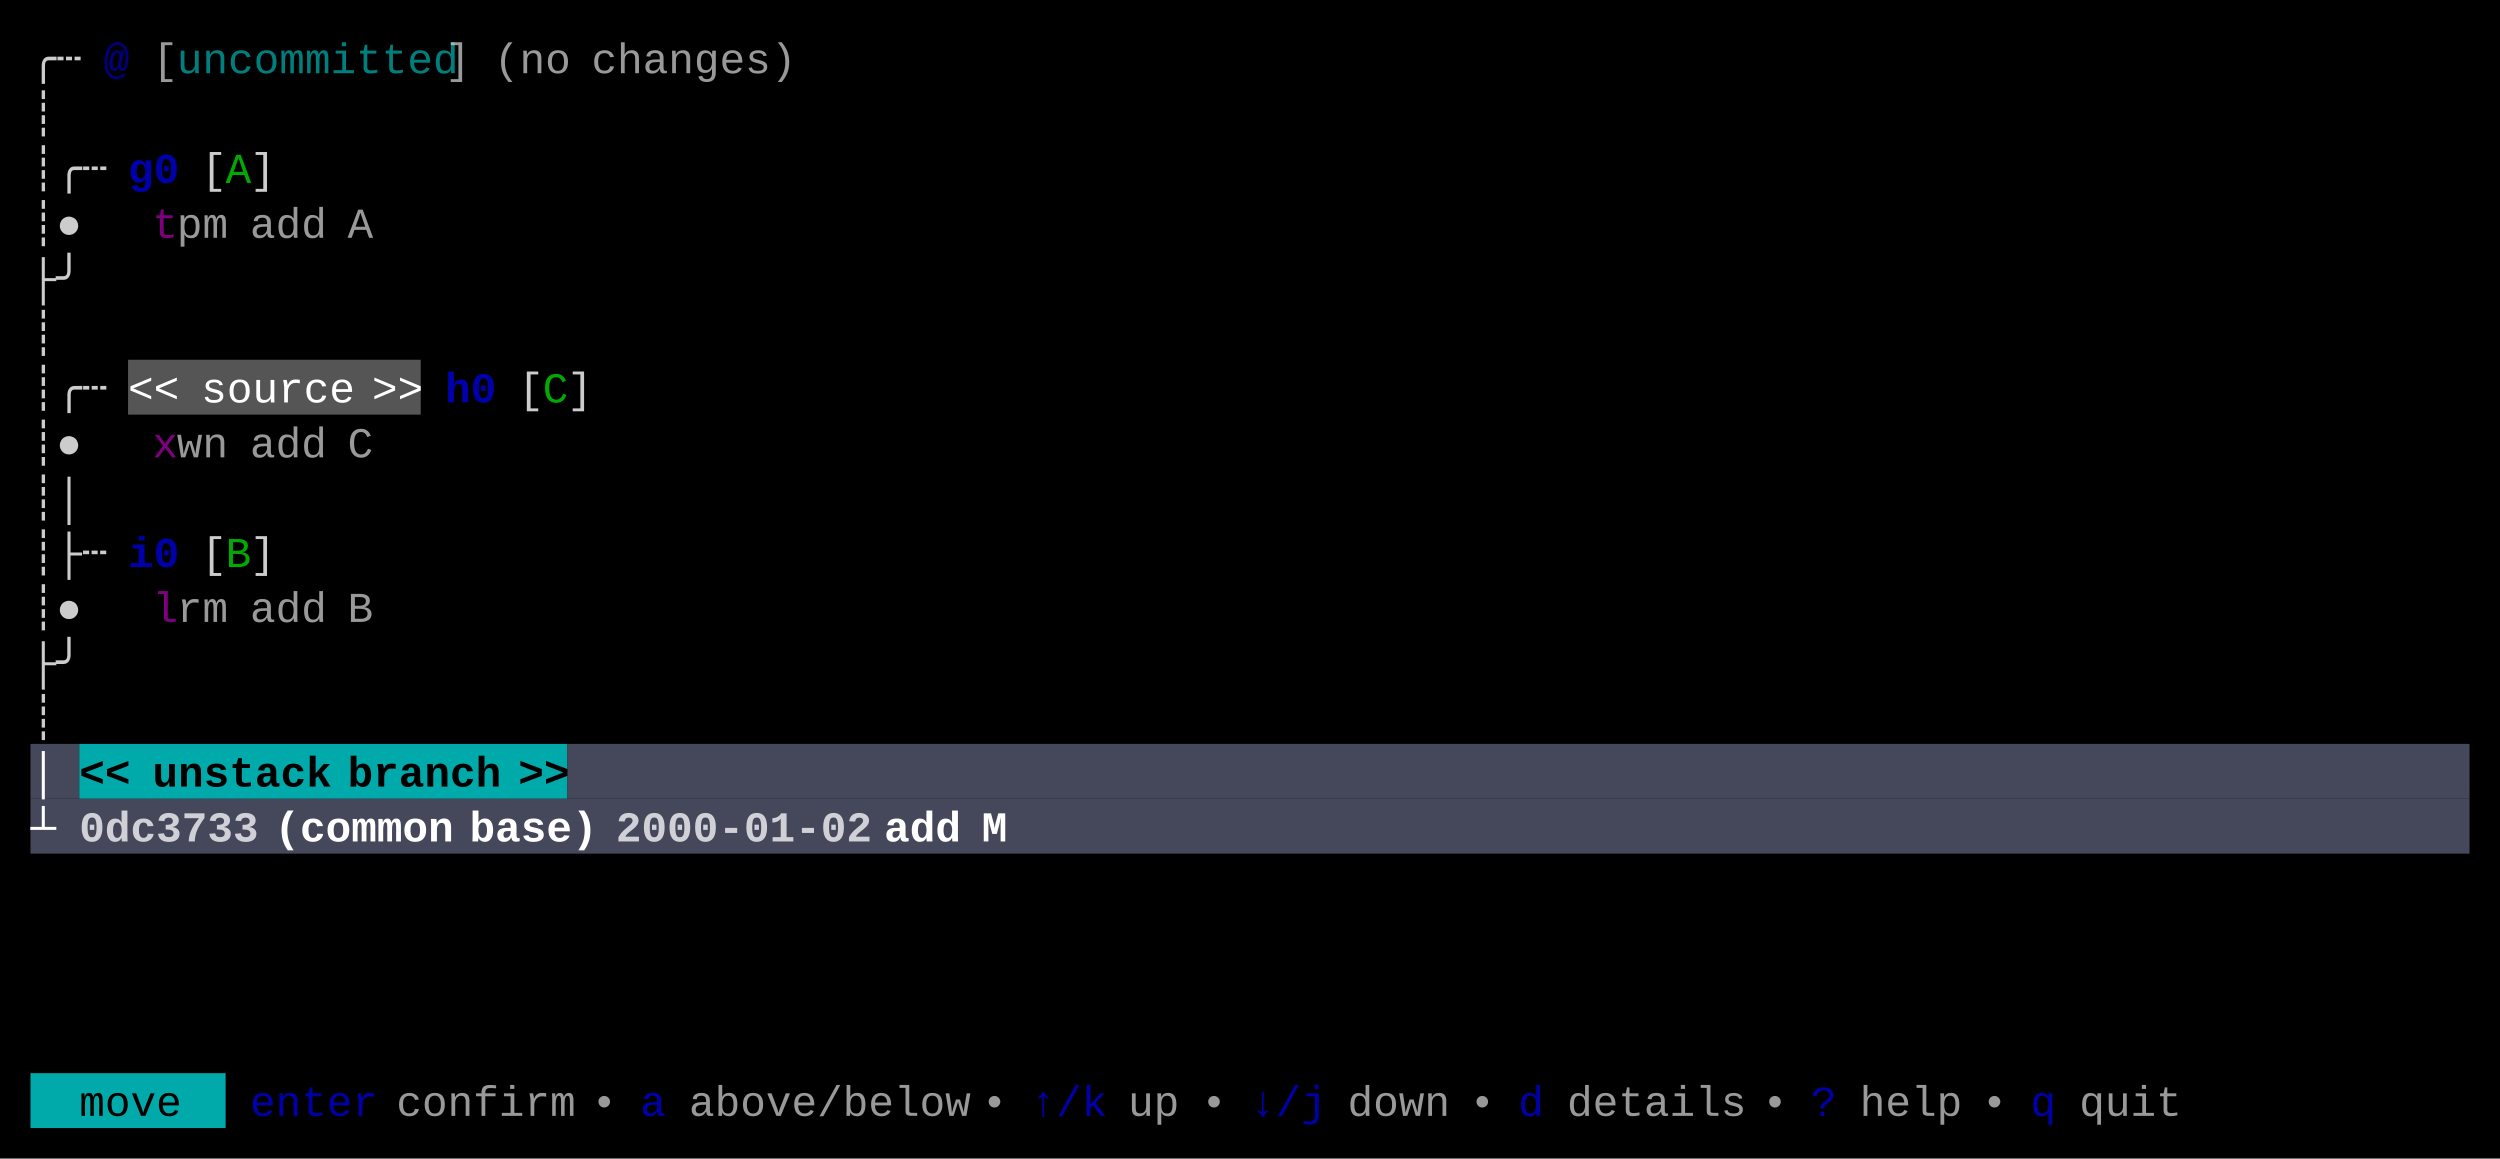
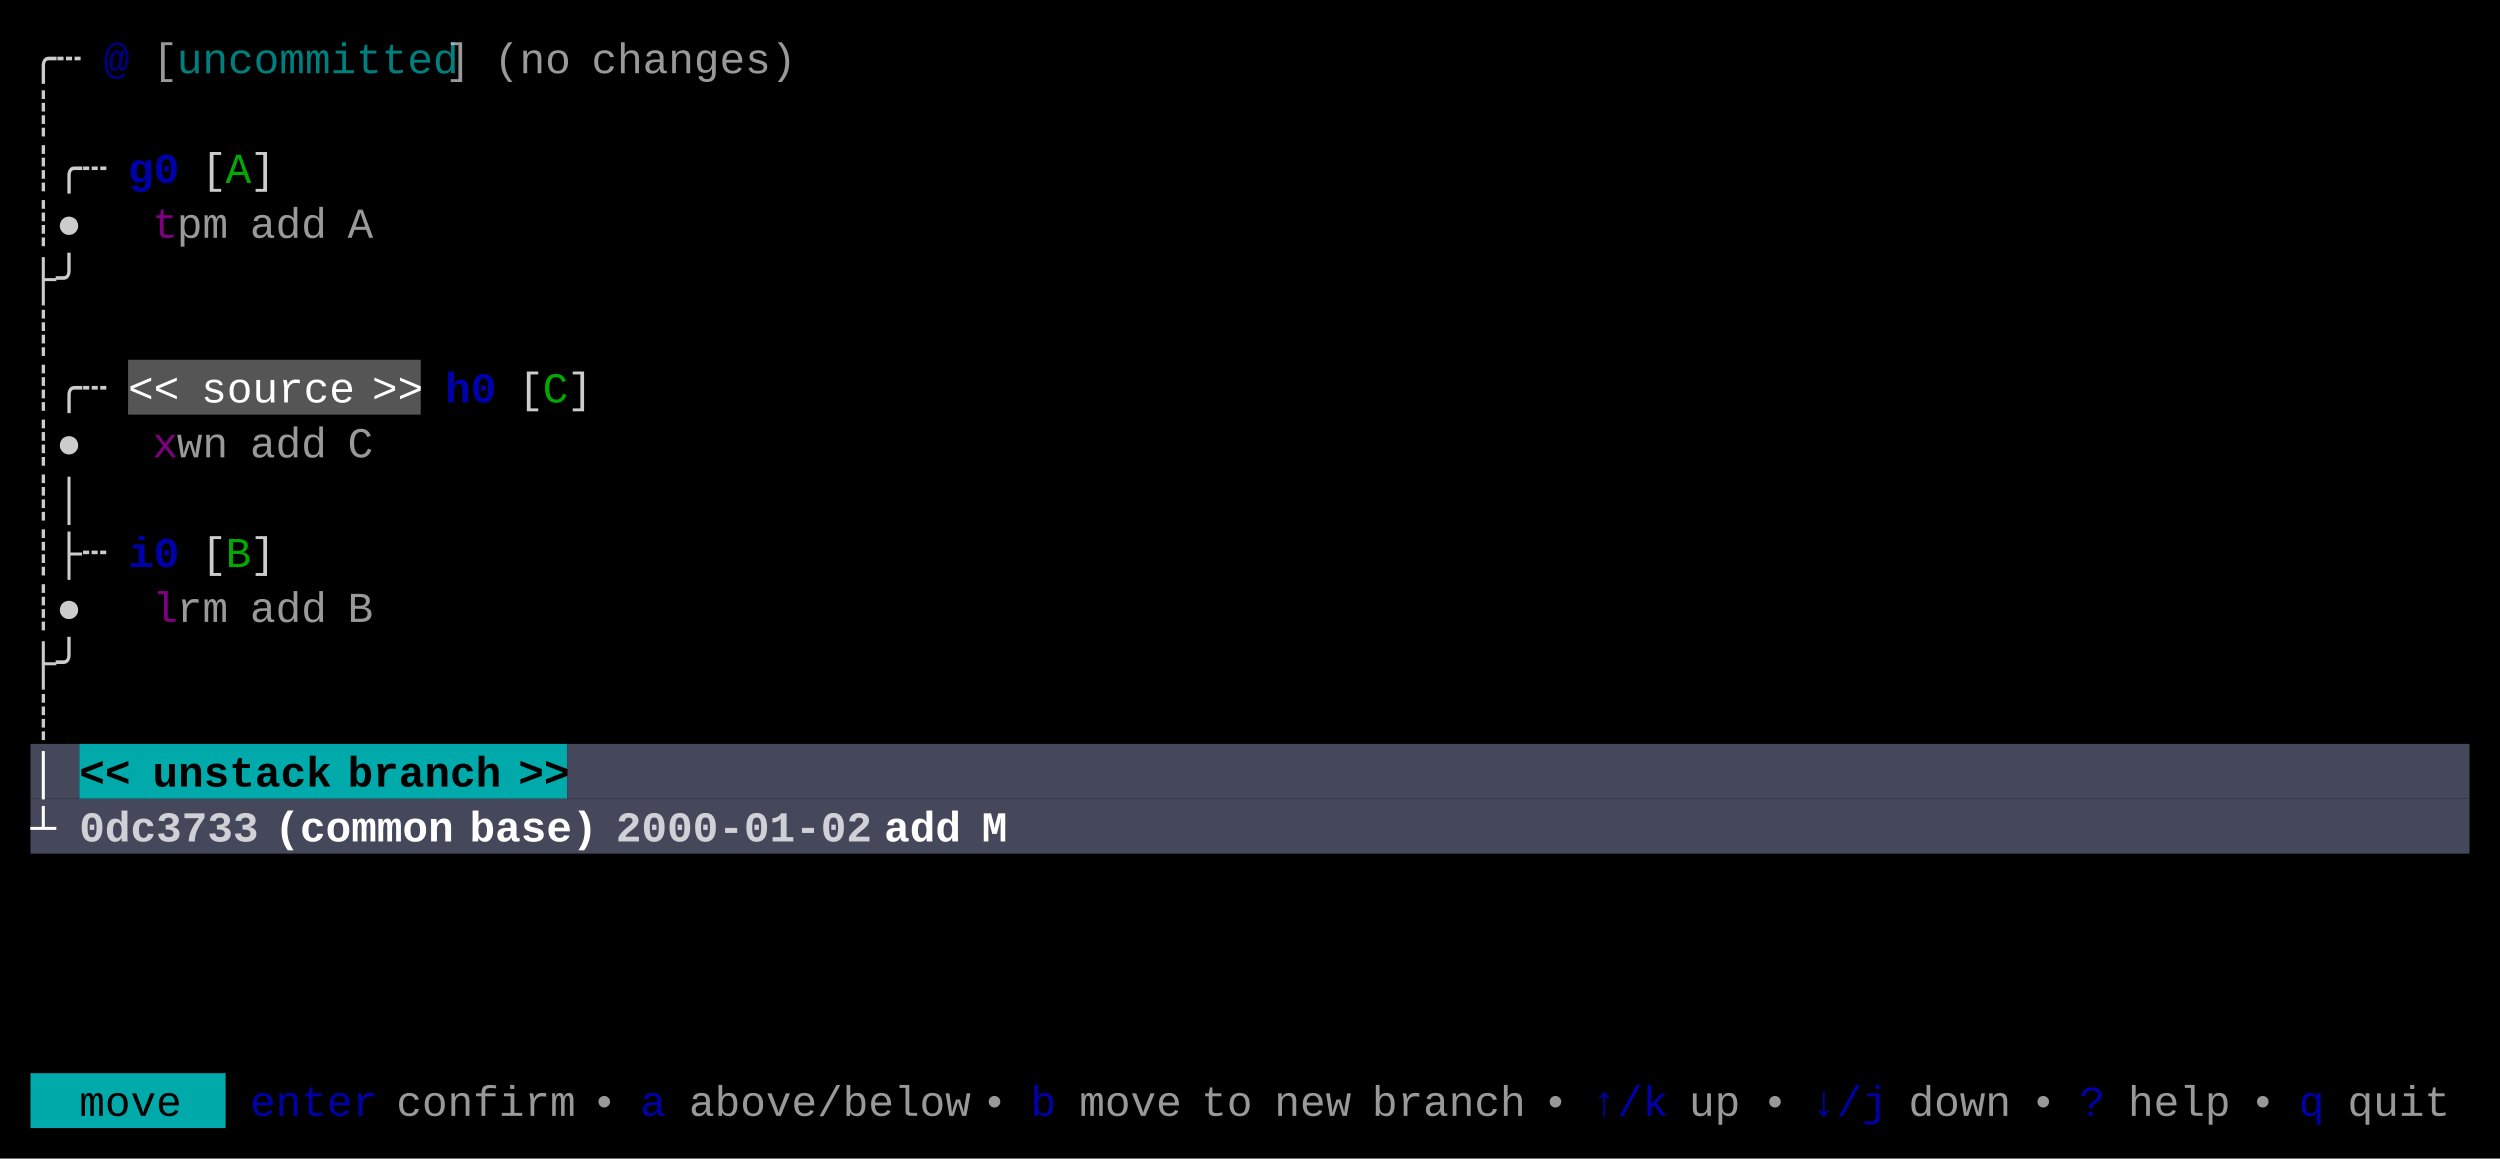
<svg xmlns="http://www.w3.org/2000/svg" width="820" height="380" viewBox="0 0 820 380">
  <rect x="0" y="0" width="820" height="380" fill="#000000" />
  <rect x="42" y="118" width="96" height="18" fill="#555555" />
  <rect x="10" y="244" width="16" height="18" fill="#45475A" />
  <rect x="26" y="244" width="160" height="18" fill="#00AAAA" />
  <rect x="186" y="244" width="624" height="18" fill="#45475A" />
  <rect x="10" y="262" width="800" height="18" fill="#45475A" />
  <rect x="10" y="352" width="64" height="18" fill="#00AAAA" />
  <g font-family="Menlo, Monaco, 'Courier New', monospace" font-size="14" xml:space="preserve">
    <text x="10 18" y="24" style="fill:#CCCCCC;">╭┄</text>
    <text x="34" y="24" style="fill:#0000AA;font-weight:bold;opacity:0.75;">@</text>
    <text x="50" y="24" style="fill:#CCCCCC;opacity:0.75;">[</text>
    <text x="58 66 74 82 90 98 106 114 122 130 138" y="24" style="fill:#00AAAA;opacity:0.75;">uncommitted</text>
    <text x="146" y="24" style="fill:#CCCCCC;opacity:0.75;">]</text>
    <text x="162 170 178" y="24" style="fill:#CCCCCC;opacity:0.75;">(no</text>
    <text x="194 202 210 218 226 234 242 250" y="24" style="fill:#CCCCCC;opacity:0.75;">changes)</text>
    <text x="10" y="42" style="fill:#CCCCCC;">┊</text>
    <text x="10 18 26" y="60" style="fill:#CCCCCC;">┊╭┄</text>
    <text x="42 50" y="60" style="fill:#0000AA;font-weight:bold;">g0</text>
    <text x="66" y="60" style="fill:#CCCCCC;">[</text>
    <text x="74" y="60" style="fill:#00AA00;">A</text>
    <text x="82" y="60" style="fill:#CCCCCC;">]</text>
    <text x="10 18" y="78" style="fill:#CCCCCC;">┊●</text>
    <text x="50" y="78" style="fill:#AA00AA;opacity:0.75;">t</text>
    <text x="58 66" y="78" style="fill:#CCCCCC;opacity:0.75;">pm</text>
    <text x="82 90 98" y="78" style="fill:#CCCCCC;opacity:0.75;">add</text>
    <text x="114" y="78" style="fill:#CCCCCC;opacity:0.75;">A</text>
    <text x="10 18" y="96" style="fill:#CCCCCC;">├╯</text>
    <text x="10" y="114" style="fill:#CCCCCC;">┊</text>
    <text x="10 18 26" y="132" style="fill:#CCCCCC;">┊╭┄</text>
    <text x="42 50" y="132" style="fill:#FFFFFF;">&lt;&lt;</text>
    <text x="66 74 82 90 98 106" y="132" style="fill:#FFFFFF;">source</text>
    <text x="122 130" y="132" style="fill:#FFFFFF;">&gt;&gt;</text>
    <text x="146 154" y="132" style="fill:#0000AA;font-weight:bold;">h0</text>
    <text x="170" y="132" style="fill:#CCCCCC;">[</text>
    <text x="178" y="132" style="fill:#00AA00;">C</text>
    <text x="186" y="132" style="fill:#CCCCCC;">]</text>
    <text x="10 18" y="150" style="fill:#CCCCCC;">┊●</text>
    <text x="50" y="150" style="fill:#AA00AA;opacity:0.75;">x</text>
    <text x="58 66" y="150" style="fill:#CCCCCC;opacity:0.75;">wn</text>
    <text x="82 90 98" y="150" style="fill:#CCCCCC;opacity:0.75;">add</text>
    <text x="114" y="150" style="fill:#CCCCCC;opacity:0.75;">C</text>
    <text x="10 18" y="168" style="fill:#CCCCCC;">┊│</text>
    <text x="10 18 26" y="186" style="fill:#CCCCCC;">┊├┄</text>
    <text x="42 50" y="186" style="fill:#0000AA;font-weight:bold;">i0</text>
    <text x="66" y="186" style="fill:#CCCCCC;">[</text>
    <text x="74" y="186" style="fill:#00AA00;">B</text>
    <text x="82" y="186" style="fill:#CCCCCC;">]</text>
    <text x="10 18" y="204" style="fill:#CCCCCC;">┊●</text>
    <text x="50" y="204" style="fill:#AA00AA;opacity:0.75;">l</text>
    <text x="58 66" y="204" style="fill:#CCCCCC;opacity:0.75;">rm</text>
    <text x="82 90 98" y="204" style="fill:#CCCCCC;opacity:0.75;">add</text>
    <text x="114" y="204" style="fill:#CCCCCC;opacity:0.75;">B</text>
    <text x="10 18" y="222" style="fill:#CCCCCC;">├╯</text>
    <text x="10" y="240" style="fill:#CCCCCC;">┊</text>
    <text x="10" y="258" style="fill:#FFFFFF;font-weight:bold;">│</text>
    <text x="26 34" y="258" style="fill:#000000;font-weight:bold;">&lt;&lt;</text>
    <text x="50 58 66 74 82 90 98" y="258" style="fill:#000000;font-weight:bold;">unstack</text>
    <text x="114 122 130 138 146 154" y="258" style="fill:#000000;font-weight:bold;">branch</text>
    <text x="170 178" y="258" style="fill:#000000;font-weight:bold;">&gt;&gt;</text>
    <text x="10" y="276" style="fill:#FFFFFF;font-weight:bold;">┴</text>
    <text x="26 34 42 50 58 66 74" y="276" style="fill:#FFFFFF;font-weight:bold;opacity:0.75;">0dc3733</text>
    <text x="90 98 106 114 122 130 138" y="276" style="fill:#FFFFFF;font-weight:bold;">(common</text>
    <text x="154 162 170 178 186" y="276" style="fill:#FFFFFF;font-weight:bold;">base)</text>
    <text x="202 210 218 226 234 242 250 258 266 274" y="276" style="fill:#FFFFFF;font-weight:bold;opacity:0.75;">2000-01-02</text>
    <text x="290 298 306" y="276" style="fill:#FFFFFF;font-weight:bold;">add</text>
    <text x="322" y="276" style="fill:#FFFFFF;font-weight:bold;">M</text>
    <text x="26 34 42 50" y="366" style="fill:#000000;">move</text>
    <text x="82 90 98 106 114" y="366" style="fill:#0000AA;">enter</text>
    <text x="130 138 146 154 162 170 178" y="366" style="fill:#CCCCCC;opacity:0.75;">confirm</text>
    <text x="194" y="366" style="fill:#CCCCCC;opacity:0.75;">•</text>
    <text x="210" y="366" style="fill:#0000AA;">a</text>
    <text x="226 234 242 250 258 266 274 282 290 298 306" y="366" style="fill:#CCCCCC;opacity:0.75;">above/below</text>
    <text x="322" y="366" style="fill:#CCCCCC;opacity:0.75;">•</text>
-     <text x="338 346 354" y="366" style="fill:#0000AA;">↑/k</text>
-     <text x="370 378" y="366" style="fill:#CCCCCC;opacity:0.75;">up</text>
-     <text x="394" y="366" style="fill:#CCCCCC;opacity:0.75;">•</text>
-     <text x="410 418 426" y="366" style="fill:#0000AA;">↓/j</text>
-     <text x="442 450 458 466" y="366" style="fill:#CCCCCC;opacity:0.75;">down</text>
-     <text x="482" y="366" style="fill:#CCCCCC;opacity:0.75;">•</text>
-     <text x="498" y="366" style="fill:#0000AA;">d</text>
-     <text x="514 522 530 538 546 554 562" y="366" style="fill:#CCCCCC;opacity:0.75;">details</text>
+     <text x="338" y="366" style="fill:#0000AA;">b</text>
+     <text x="354 362 370 378" y="366" style="fill:#CCCCCC;opacity:0.75;">move</text>
+     <text x="394 402" y="366" style="fill:#CCCCCC;opacity:0.75;">to</text>
+     <text x="418 426 434" y="366" style="fill:#CCCCCC;opacity:0.75;">new</text>
+     <text x="450 458 466 474 482 490" y="366" style="fill:#CCCCCC;opacity:0.75;">branch</text>
+     <text x="506" y="366" style="fill:#CCCCCC;opacity:0.75;">•</text>
+     <text x="522 530 538" y="366" style="fill:#0000AA;">↑/k</text>
+     <text x="554 562" y="366" style="fill:#CCCCCC;opacity:0.75;">up</text>
    <text x="578" y="366" style="fill:#CCCCCC;opacity:0.75;">•</text>
-     <text x="594" y="366" style="fill:#0000AA;">?</text>
-     <text x="610 618 626 634" y="366" style="fill:#CCCCCC;opacity:0.75;">help</text>
-     <text x="650" y="366" style="fill:#CCCCCC;opacity:0.75;">•</text>
-     <text x="666" y="366" style="fill:#0000AA;">q</text>
-     <text x="682 690 698 706" y="366" style="fill:#CCCCCC;opacity:0.75;">quit</text>
+     <text x="594 602 610" y="366" style="fill:#0000AA;">↓/j</text>
+     <text x="626 634 642 650" y="366" style="fill:#CCCCCC;opacity:0.75;">down</text>
+     <text x="666" y="366" style="fill:#CCCCCC;opacity:0.75;">•</text>
+     <text x="682" y="366" style="fill:#0000AA;">?</text>
+     <text x="698 706 714 722" y="366" style="fill:#CCCCCC;opacity:0.75;">help</text>
+     <text x="738" y="366" style="fill:#CCCCCC;opacity:0.75;">•</text>
+     <text x="754" y="366" style="fill:#0000AA;">q</text>
+     <text x="770 778 786 794" y="366" style="fill:#CCCCCC;opacity:0.75;">quit</text>
  </g>
</svg>
